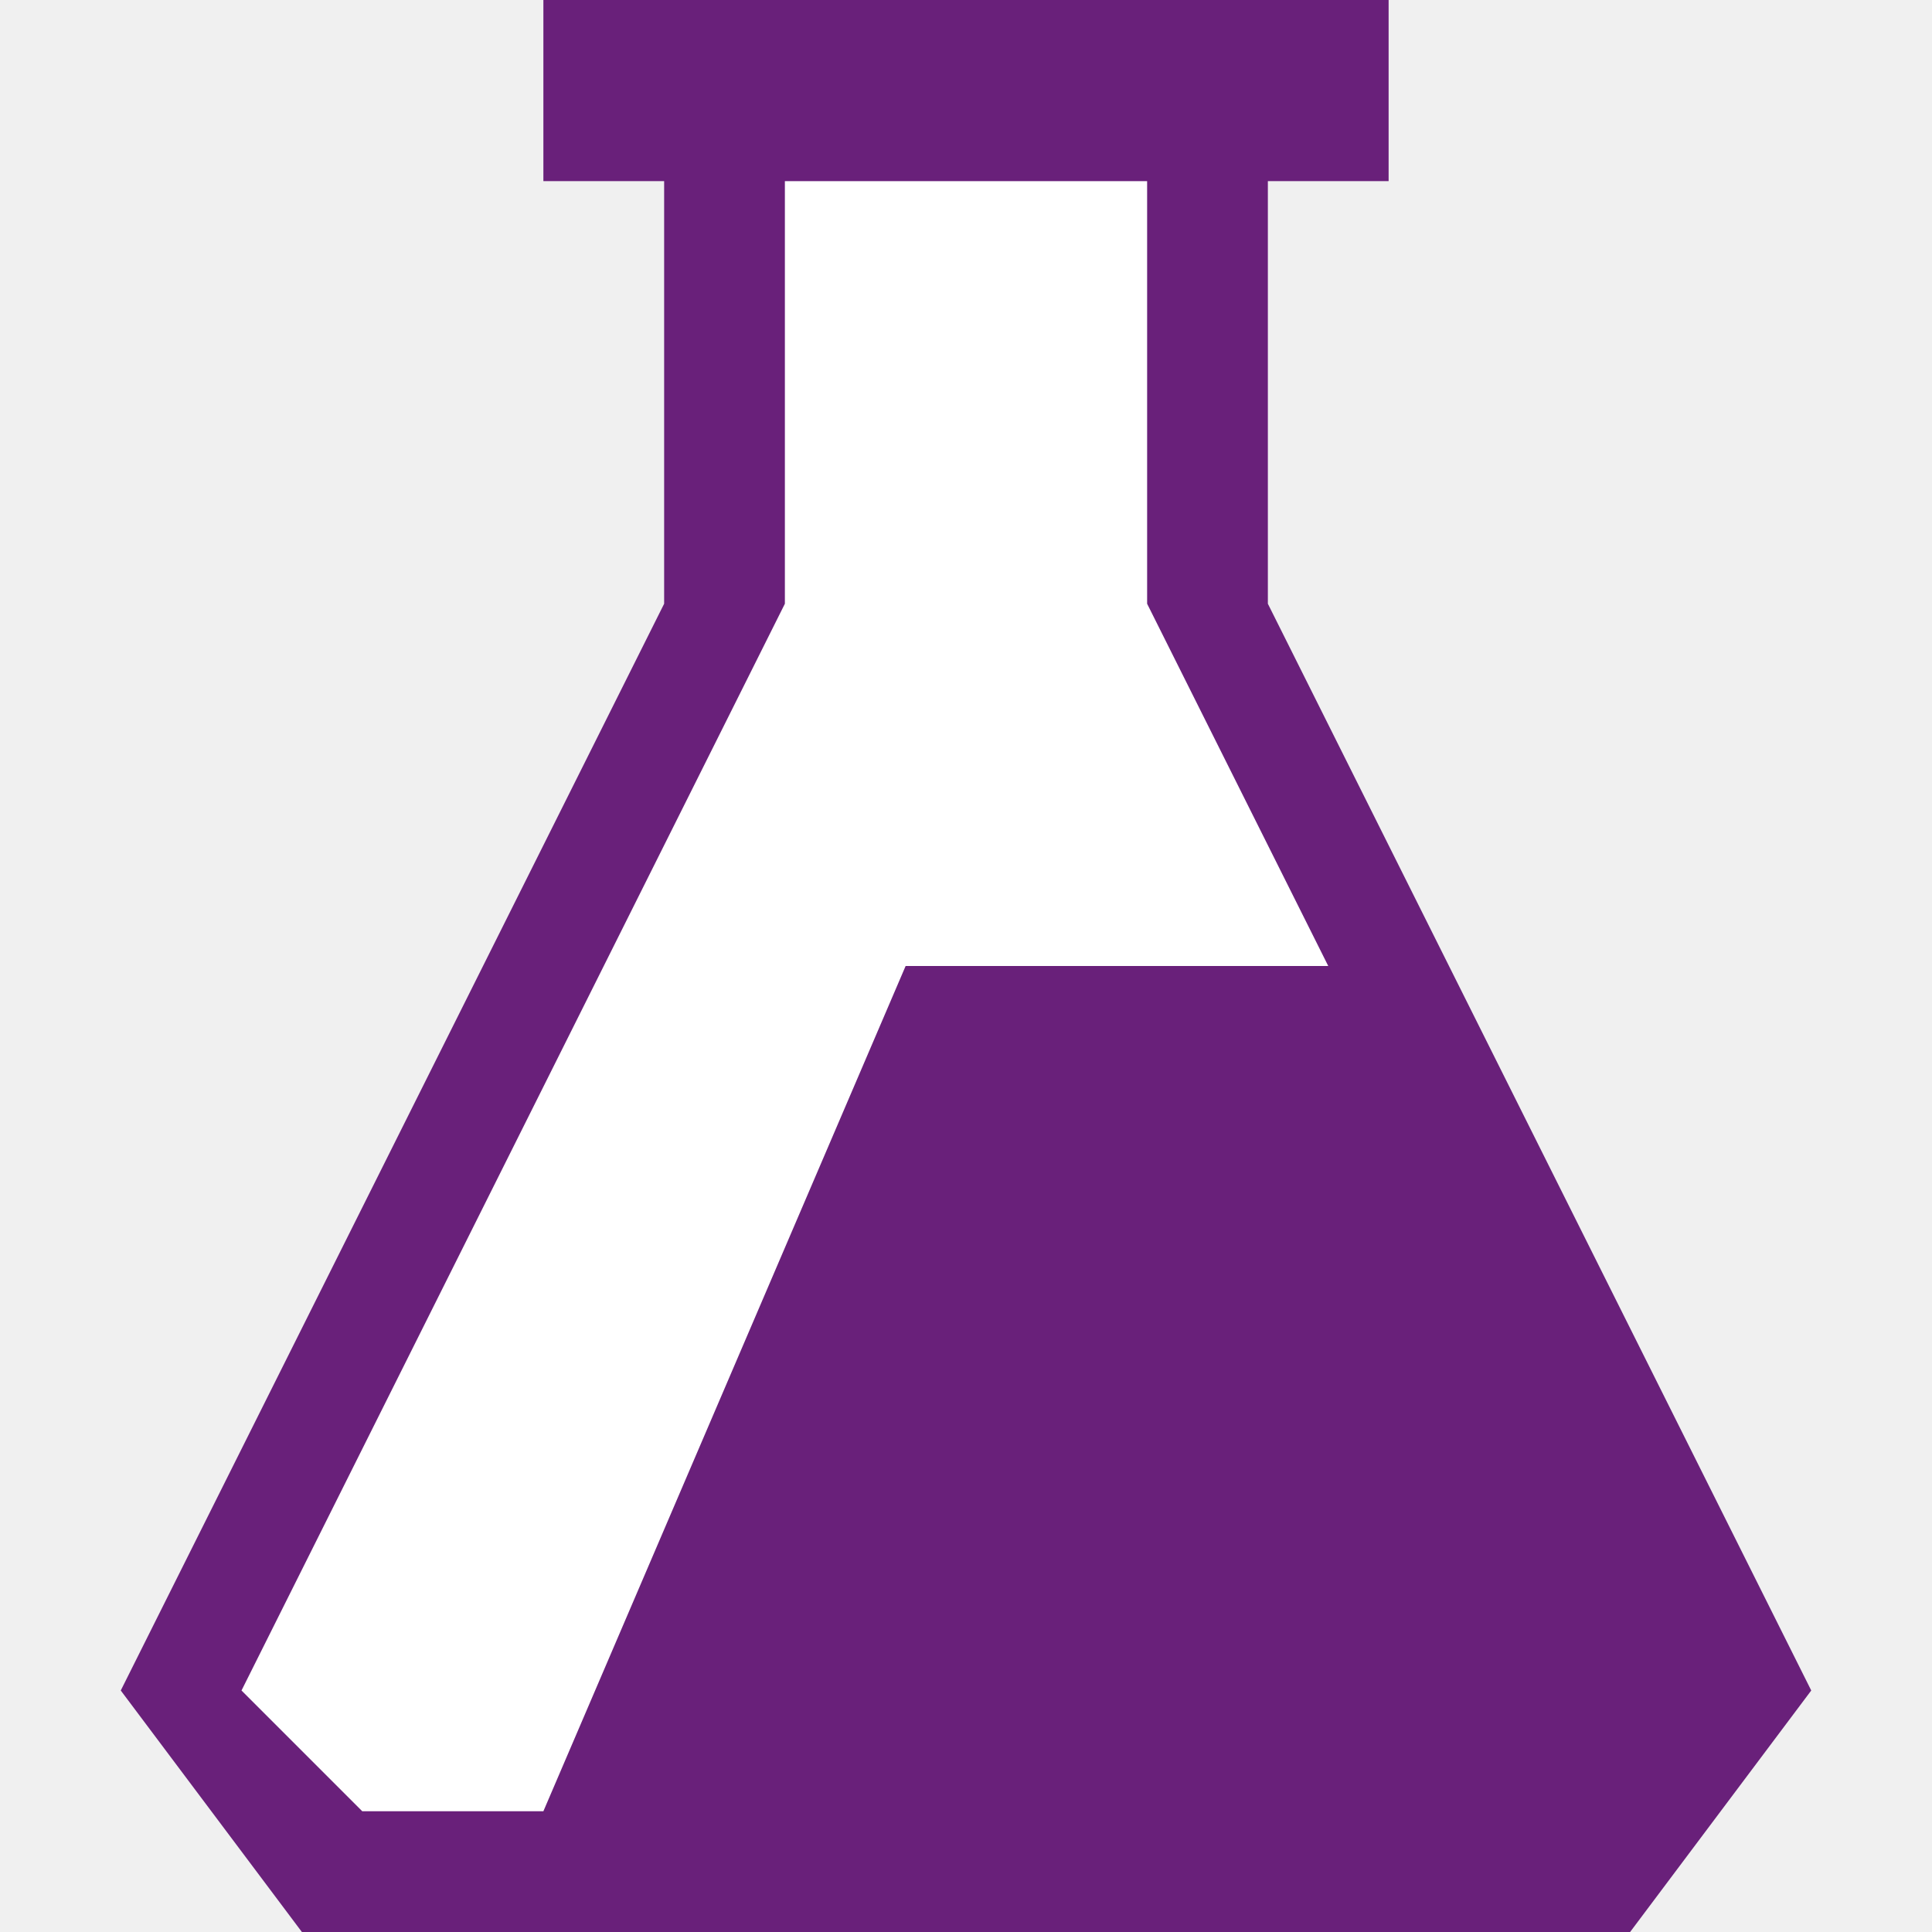
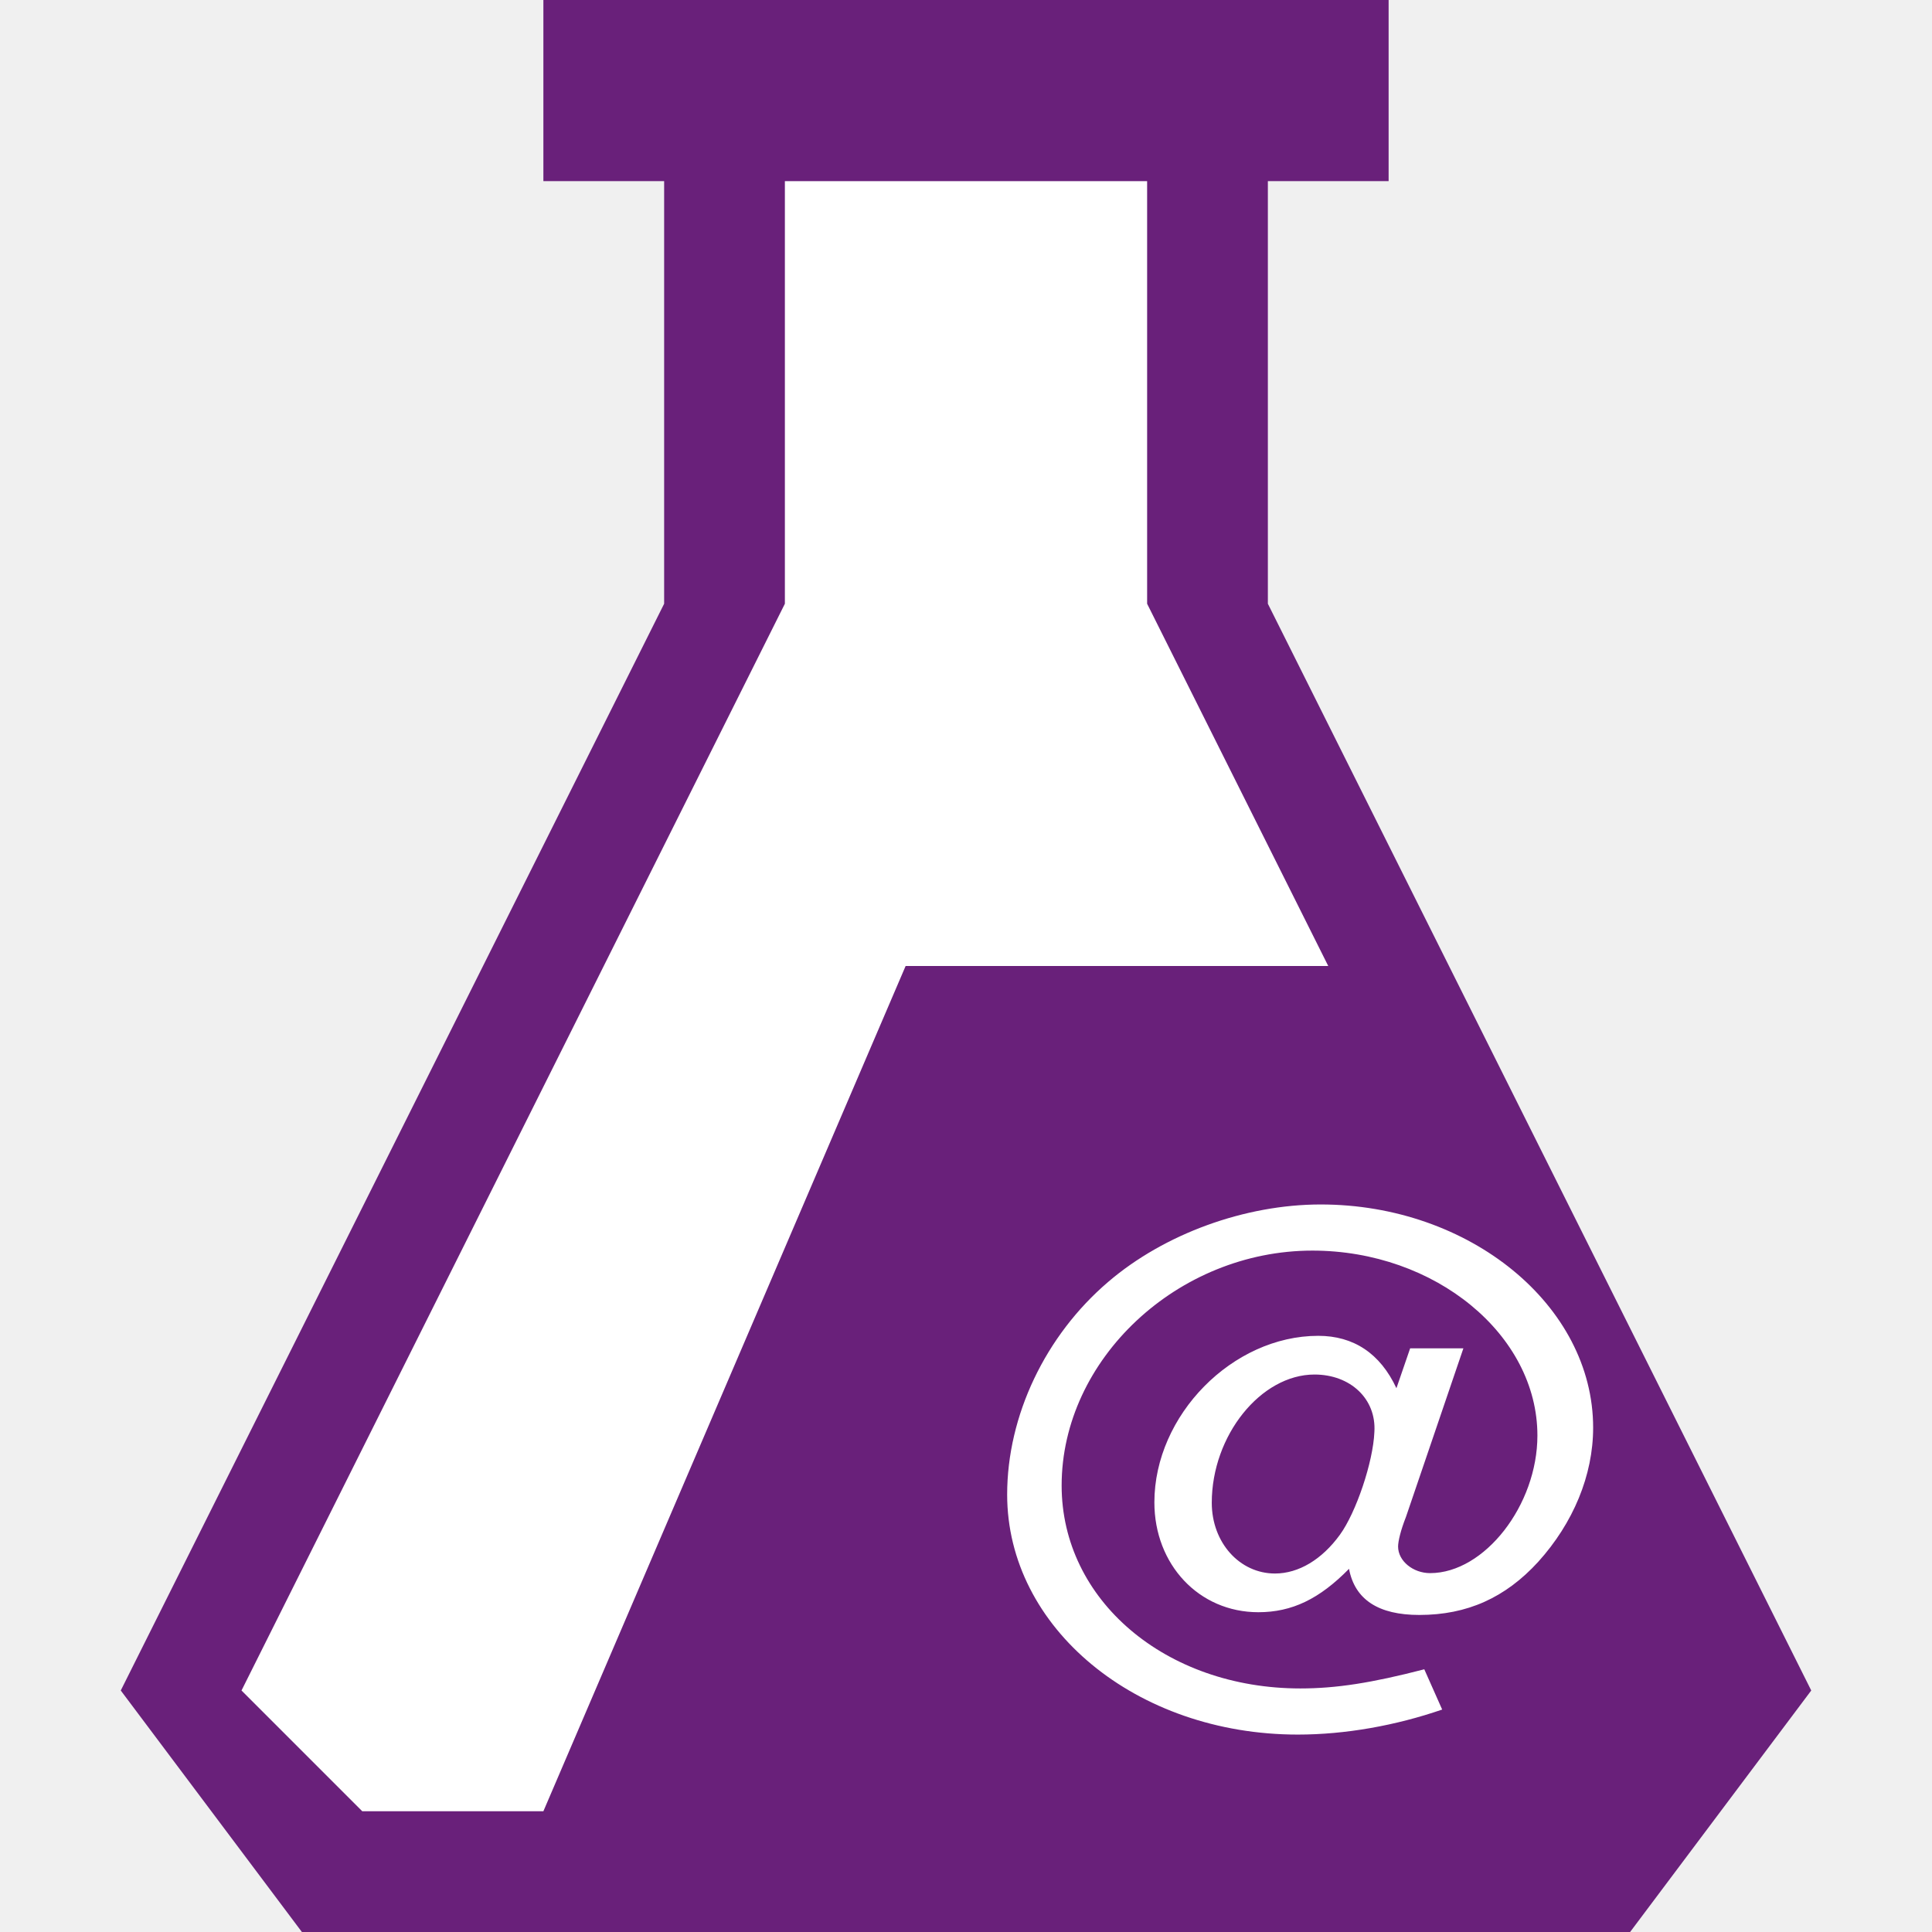
- <svg xmlns="http://www.w3.org/2000/svg" width="1024" height="1024" id="svg3336" version="1.1">
-   <defs id="defs3344" />
-   <g id="g4712" transform="matrix(1.236401,0,0,1.333333,-94.2593,-170.6666)" style="fill:#69207a;fill-opacity:1">
-     <path id="path4136" overflow="visible" d="m 309.171,128 2.4e-4,72 51.763,0 0,168 -232.934,432 77.645,96 569.395,0 77.645,-96 -232.934,-432 0,-168 51.763,0 0,-72 -362.342,0 z" style="color:#000000;overflow:visible;fill:#ffffff;fill-opacity:1;enable-background:accumulate" />
-     <path style="color:#000000;overflow:visible;fill:#69207a;fill-opacity:1;enable-background:accumulate" d="m 309.171,128 2.4e-4,72 51.763,0 0,168 -232.934,432 77.645,96 569.395,0 77.645,-96 -232.934,-432 0,-168 51.763,0 0,-72 -362.342,0 z m 103.527,72 155.289,0 0,168 77.645,144 -181.171,0 -155.289,336 -77.645,0 -51.763,-48 232.934,-432 z" overflow="visible" id="path8" />
+ <svg xmlns="http://www.w3.org/2000/svg" width="1024" height="1024">
+   <g>
+     <rect fill="none" id="canvas_background" height="402" width="582" y="-1" x="-1" />
+   </g>
+   <g>
+     <g fill="#69207a" transform="matrix(1.236401,0,0,1.333333,-94.2593,-170.6666) " id="g4712">
+       <path fill="#ffffff" d="m309.171,128l0,72l51.763,0l0,168l-232.934,432l77.645,96l569.395,0l77.645,-96l-232.934,-432l0,-168l51.763,0l0,-72l-362.342,0l-0,0z" id="path4136" />
+       <path fill="#69207a" id="path8" d="m309.171,128l0,72l51.763,0l0,168l-232.934,432l77.645,96l569.395,0l77.645,-96l-232.934,-432l0,-168l51.763,0l0,-72l-362.342,0l-0,0zm103.527,72l155.289,0l0,168l77.645,144l-181.171,0l-155.289,336l-77.645,0l-51.763,-48l232.934,-432l0,-168z" />
+     </g>
+     <text stroke="#000" transform="matrix(14.10739,0,0,13.26104,-1806.084,-4341.489) " xml:space="preserve" text-anchor="start" font-family="Helvetica, Arial, sans-serif" font-size="24" id="svg_1" y="393.307" x="165.051" stroke-width="0" fill="#ffffff">@</text>
  </g>
</svg>
